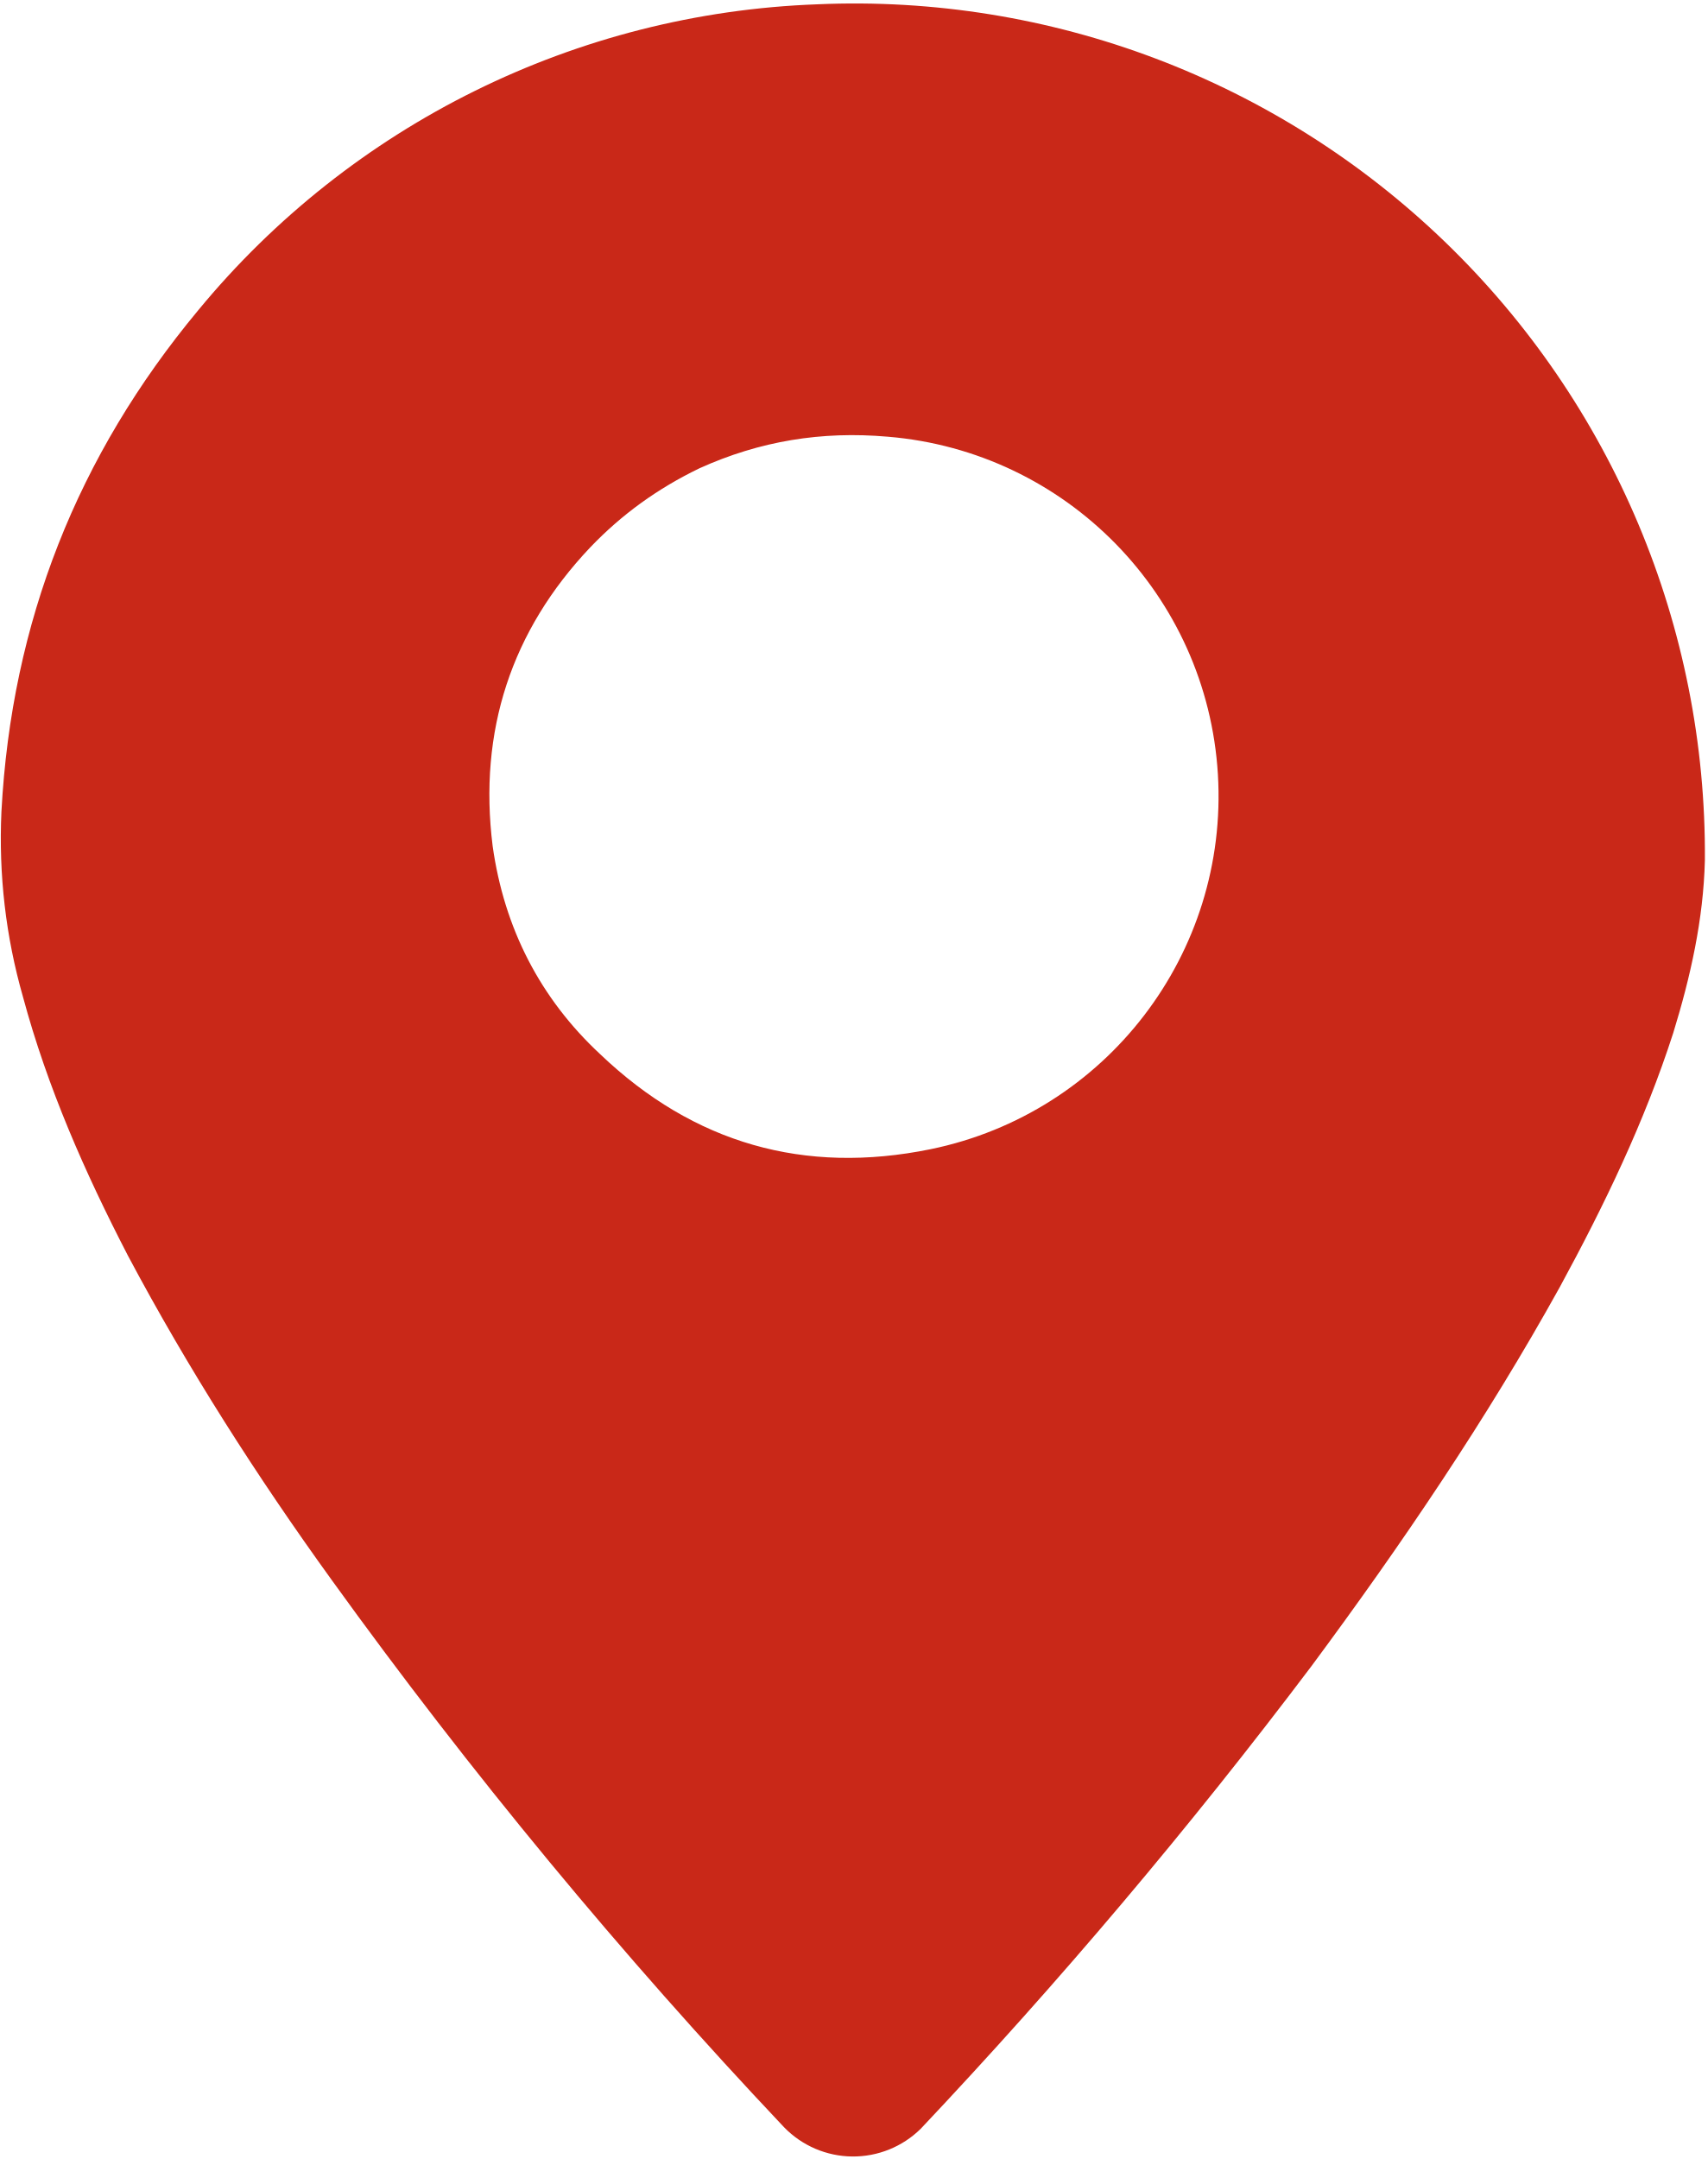
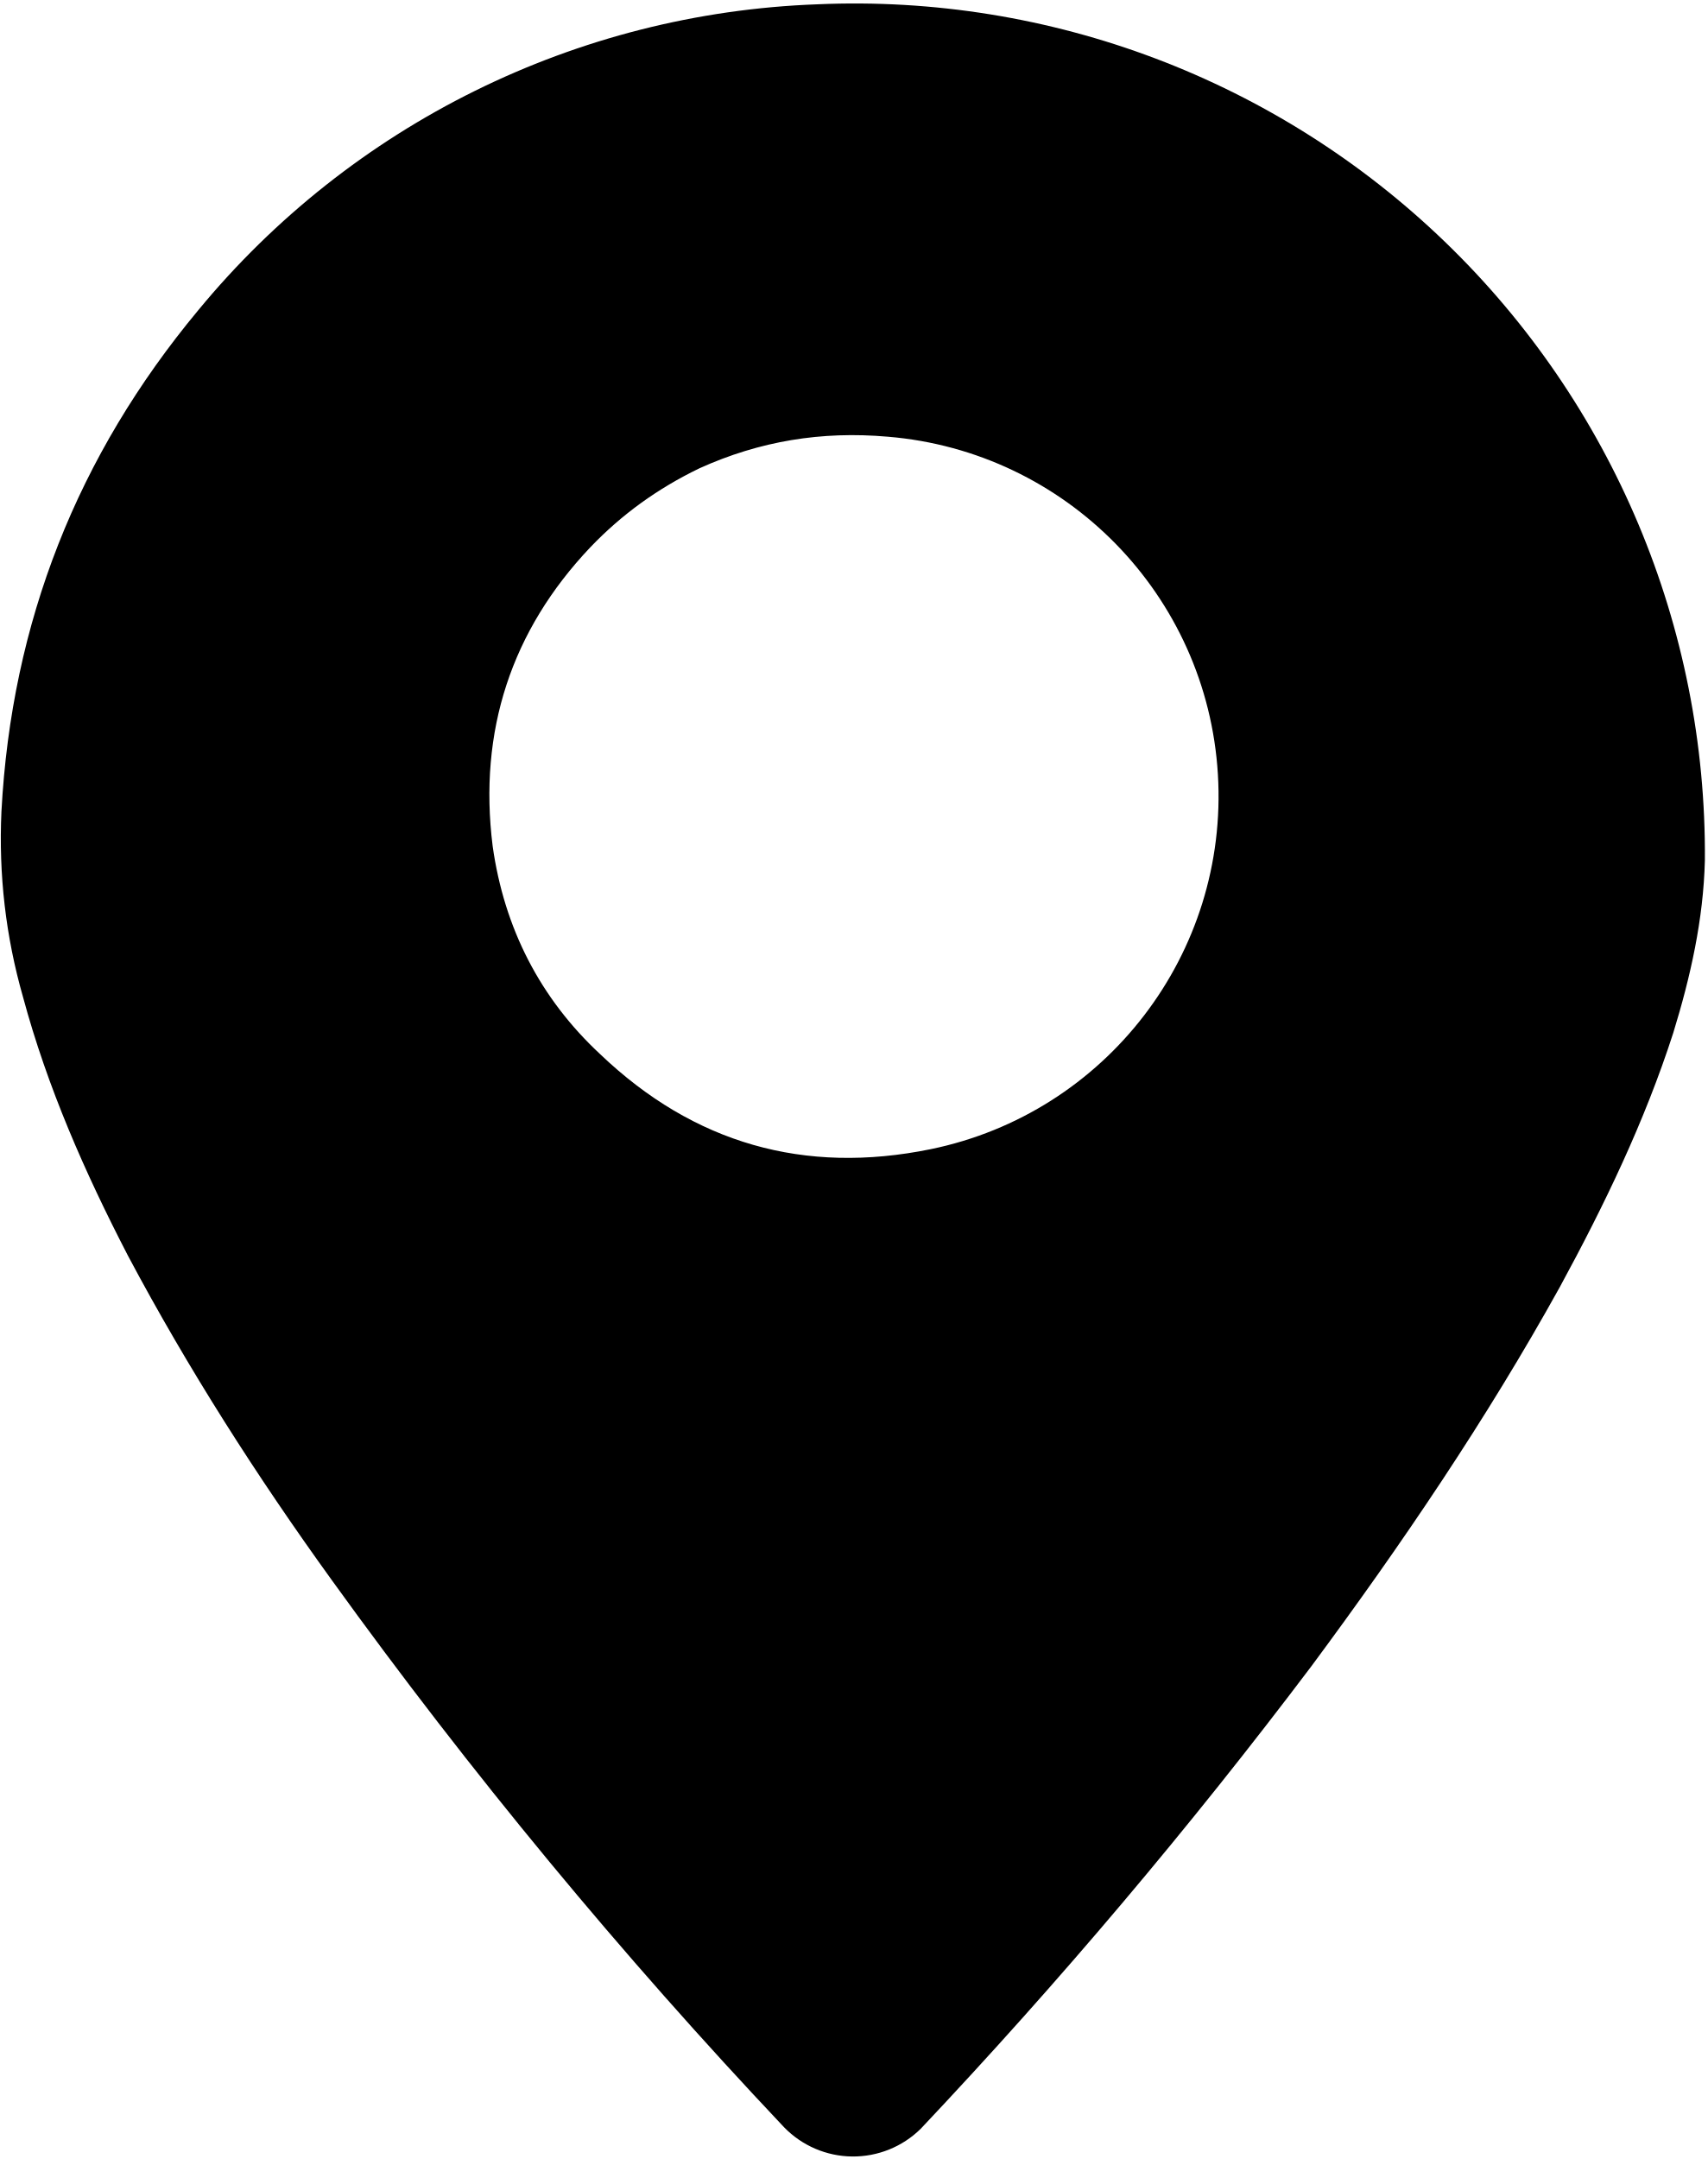
<svg xmlns="http://www.w3.org/2000/svg" width="1189" height="1503">
-   <path fill="#c92818" d="M569 3a592 592 0 0 1 618 596c-1 41-10 81-22 120-20 62-48 120-79 177-51 92-110 179-173 264a3819 3819 0 0 1-272 322 67 67 0 0 1-95-1 3739 3739 0 0 1-315-381c-52-72-100-147-142-226-30-58-56-117-73-180C4 652-1 609 1 565c7-132 53-248 137-349A586 586 0 0 1 569 3m-82 323c-29 14-54 32-76 55-55 58-78 128-68 208 8 57 33 106 75 145 65 62 142 84 230 66a251 251 0 0 0-30-496c-46-4-89 3-131 22Z" />
+   <path d="M569 3a592 592 0 0 1 618 596c-1 41-10 81-22 120-20 62-48 120-79 177-51 92-110 179-173 264a3819 3819 0 0 1-272 322 67 67 0 0 1-95-1 3739 3739 0 0 1-315-381c-52-72-100-147-142-226-30-58-56-117-73-180C4 652-1 609 1 565c7-132 53-248 137-349A586 586 0 0 1 569 3m-82 323c-29 14-54 32-76 55-55 58-78 128-68 208 8 57 33 106 75 145 65 62 142 84 230 66a251 251 0 0 0-30-496c-46-4-89 3-131 22Z" />
</svg>
